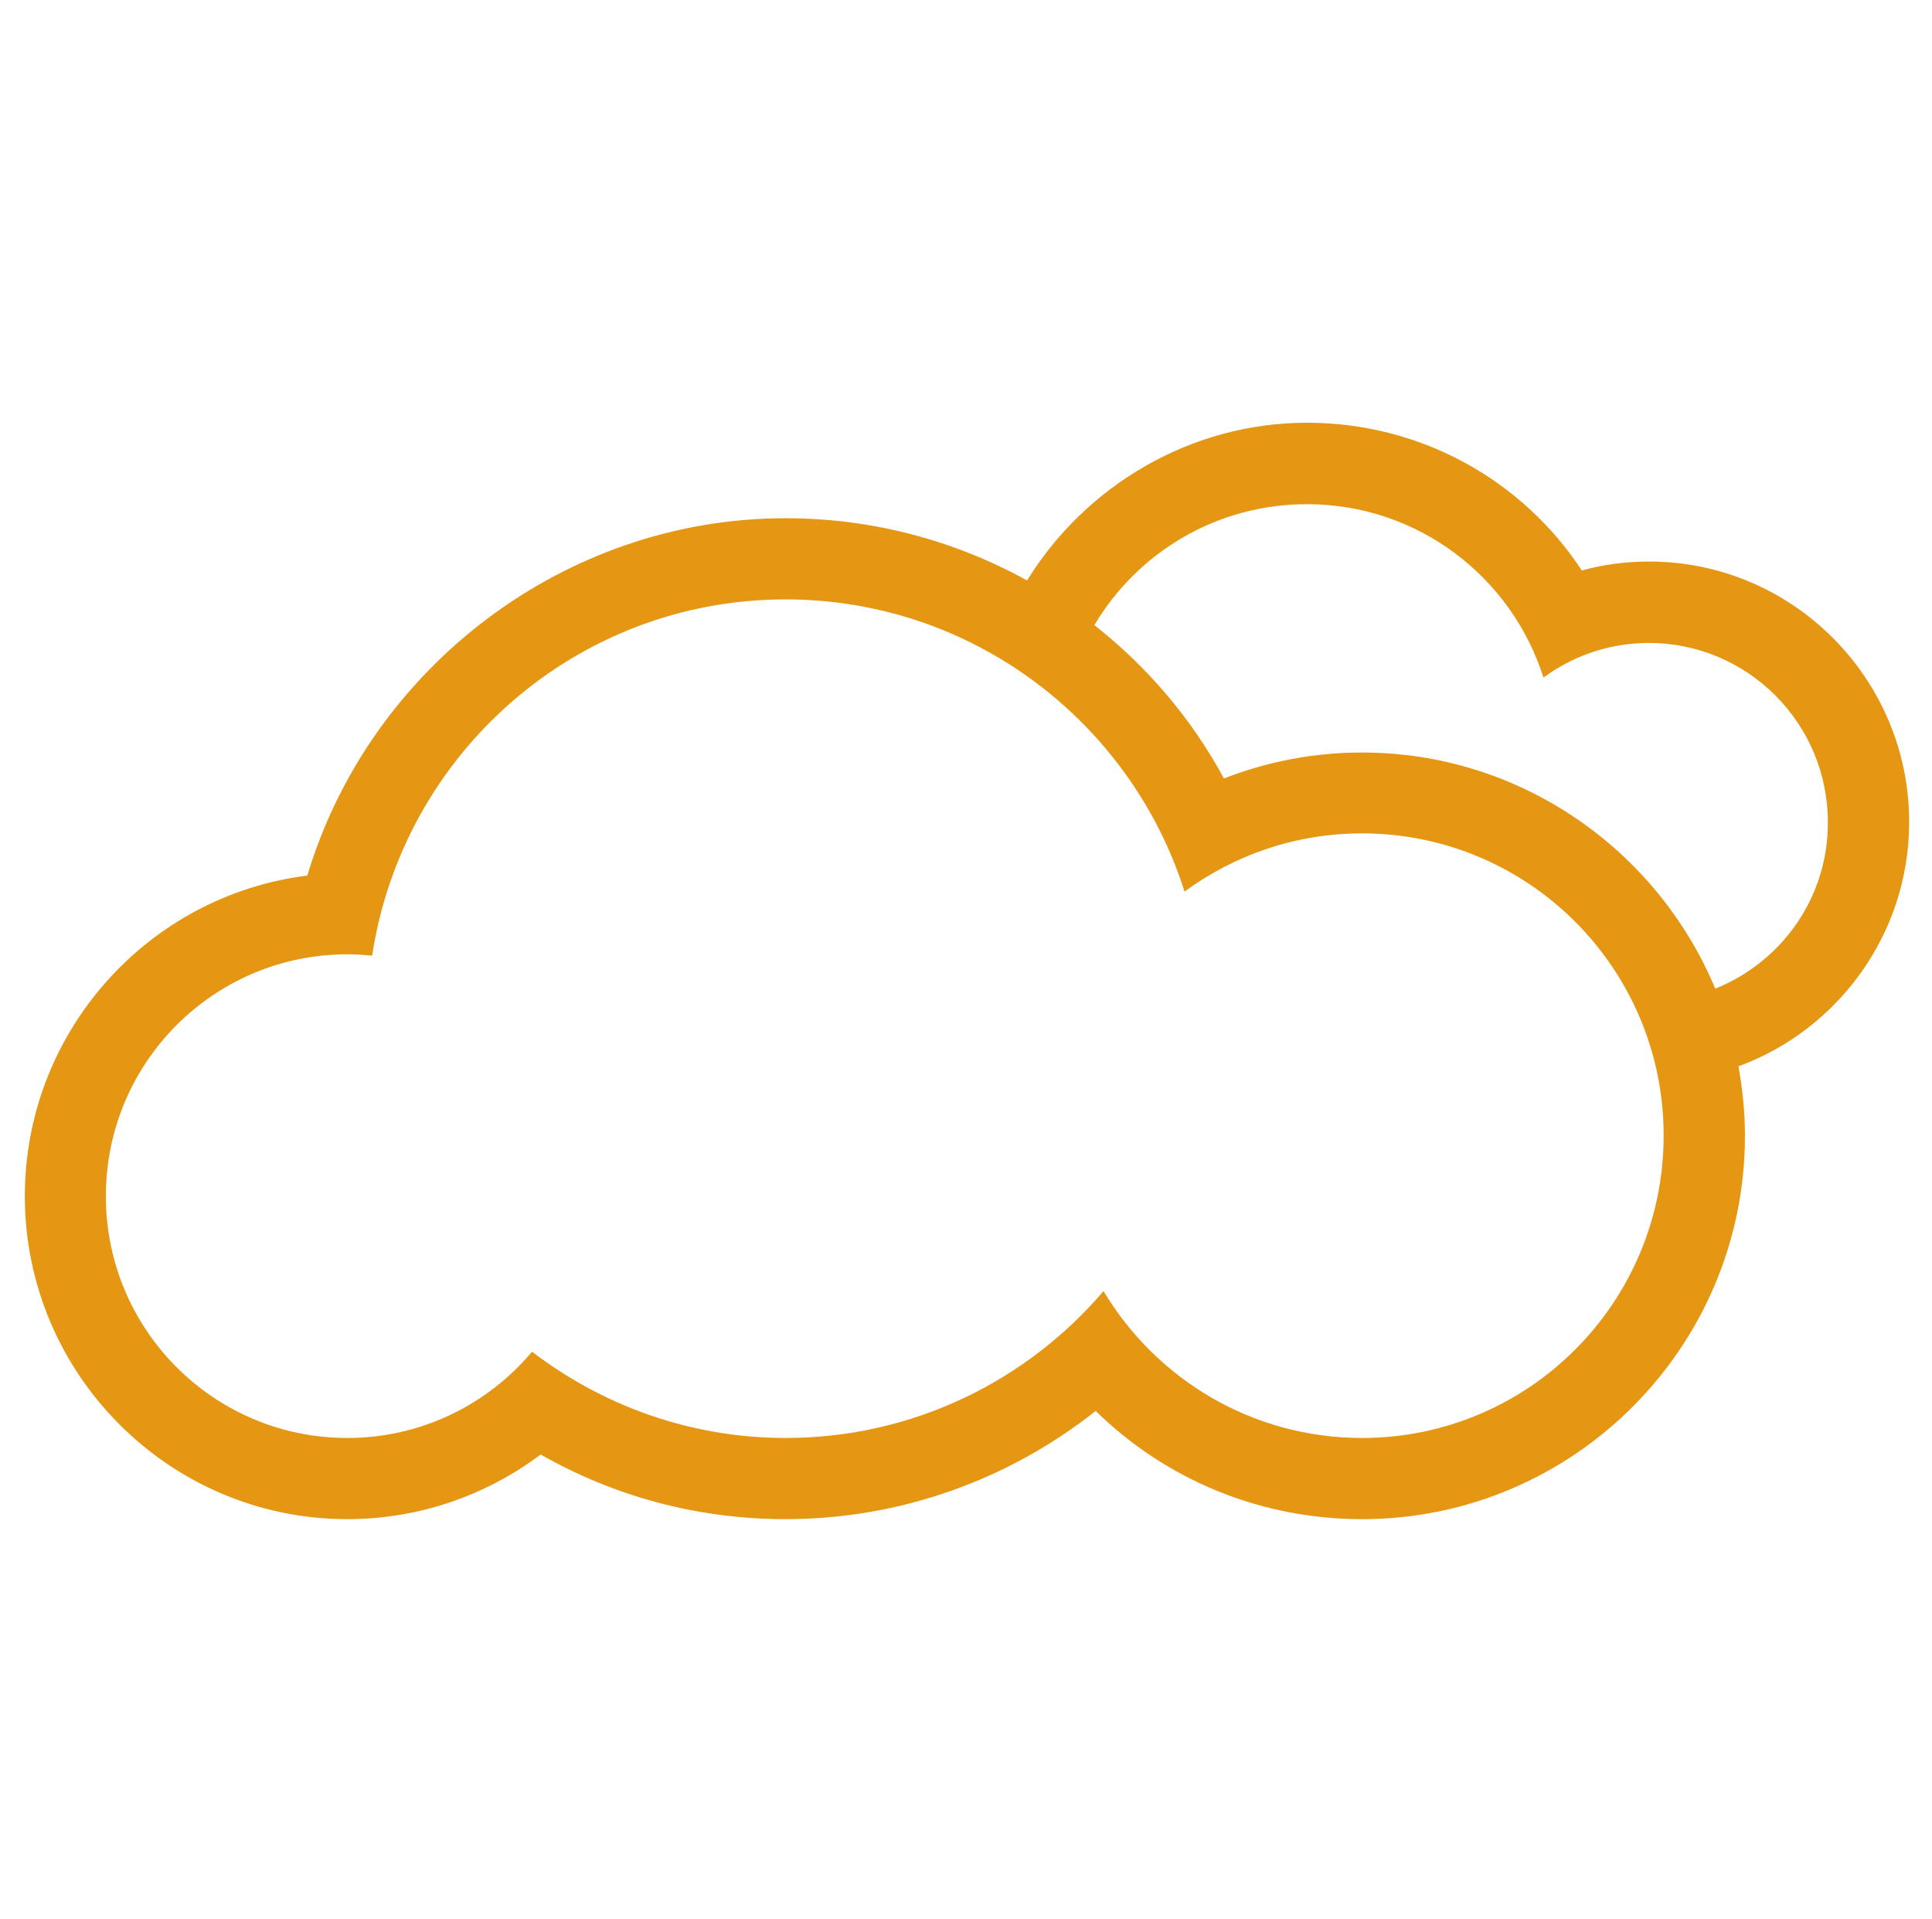
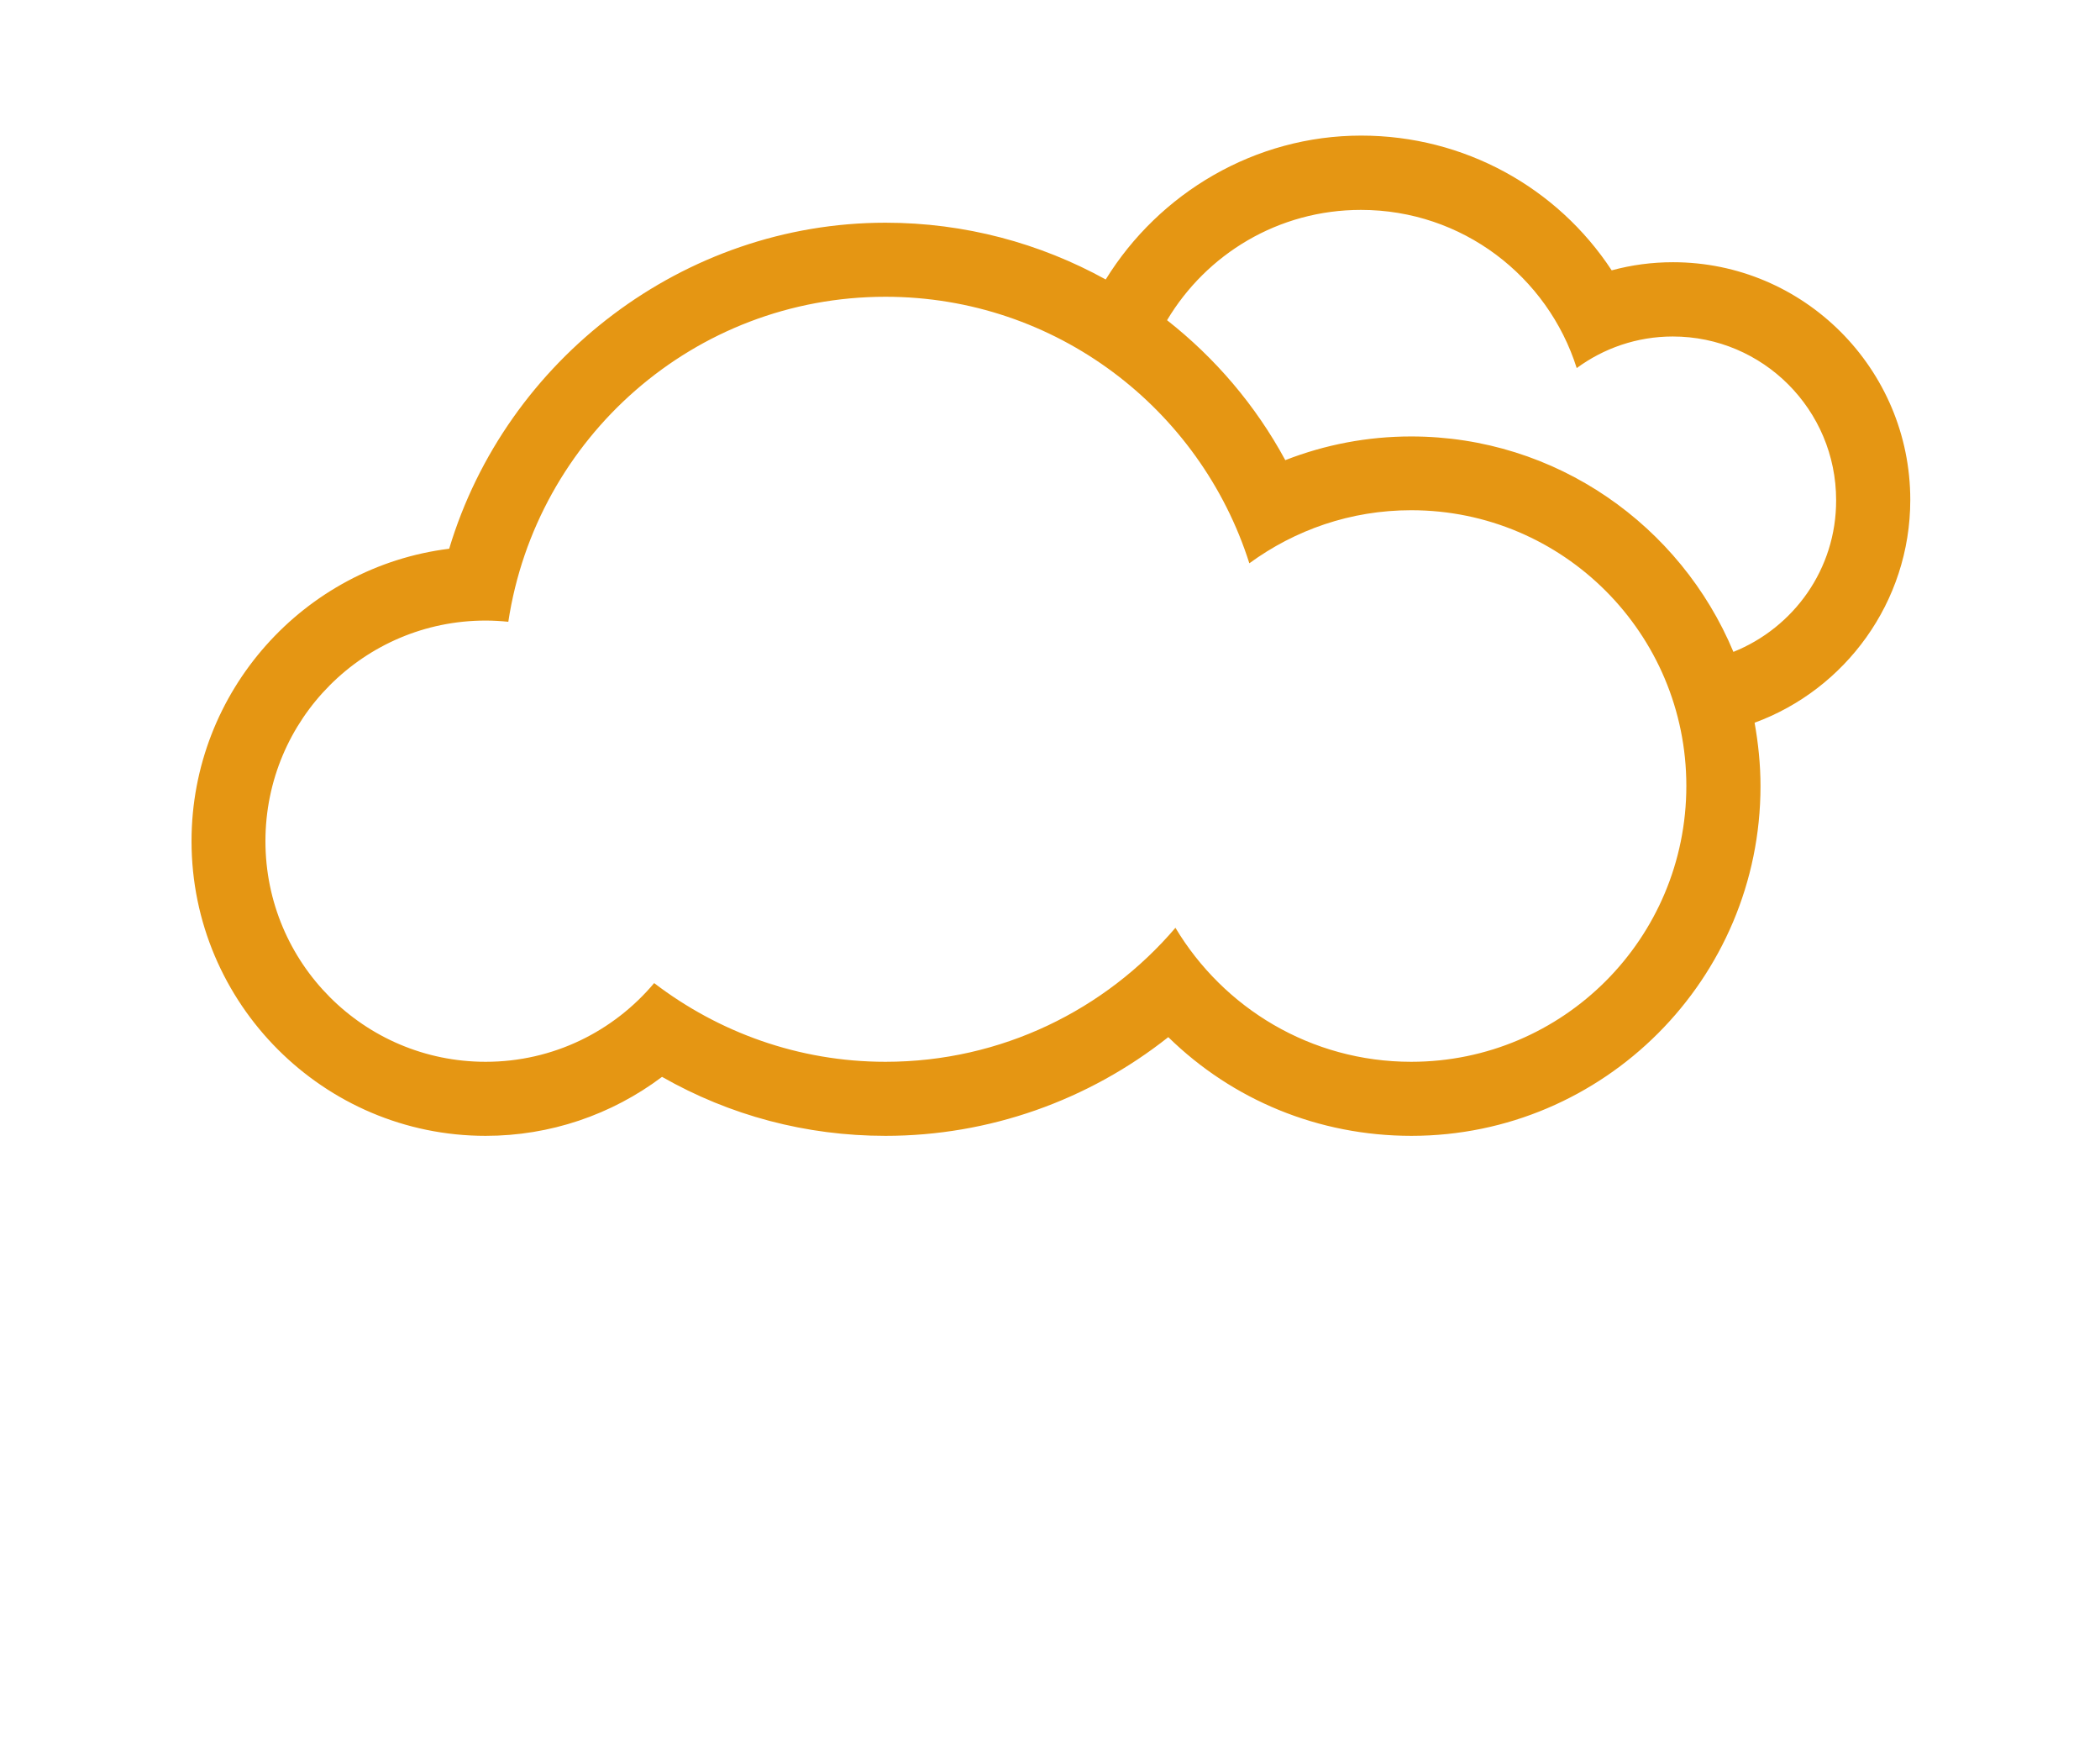
- <svg xmlns="http://www.w3.org/2000/svg" width="144" height="143" viewBox="0 0 56 56" fill="#E59613">
+ <svg xmlns="http://www.w3.org/2000/svg" width="144" height="120" viewBox="0 8 56 56" fill="#E59613">
  <path d="M55.529 23.992C55.529 19.799 52.123 16.389 47.937 16.389C47.267 16.389 46.613 16.475 45.974 16.649C44.232 13.996 41.252 12.338 37.957 12.338C34.56 12.338 31.493 14.17 29.783 16.941C27.678 15.78 25.274 15.125 22.735 15.125C16.279 15.125 10.595 19.491 8.774 25.555C4.131 26.131 0.529 30.111 0.529 34.911C0.529 40.106 4.754 44.338 9.941 44.338C11.998 44.338 13.969 43.667 15.585 42.451C17.761 43.691 20.197 44.338 22.735 44.338C26.046 44.338 29.223 43.209 31.785 41.18C33.842 43.193 36.594 44.338 39.566 44.338C45.722 44.338 50.736 39.317 50.736 33.15C50.736 32.456 50.665 31.785 50.547 31.121C53.44 30.063 55.529 27.268 55.529 23.992ZM39.558 41.969C36.349 41.969 33.551 40.248 32.014 37.682C29.775 40.304 26.448 41.969 22.735 41.969C19.953 41.969 17.39 41.022 15.333 39.451C14.04 40.99 12.109 41.969 9.941 41.969C6.047 41.969 2.894 38.811 2.894 34.911C2.894 31.011 6.047 27.853 9.941 27.853C10.185 27.853 10.43 27.868 10.666 27.892C11.557 22.01 16.61 17.494 22.735 17.494C28.19 17.494 32.81 21.078 34.379 26.021C35.837 24.955 37.618 24.323 39.558 24.323C44.422 24.323 48.363 28.271 48.363 33.142C48.363 38.022 44.422 41.969 39.558 41.969ZM49.869 28.855C48.182 24.813 44.193 21.963 39.558 21.963C38.162 21.963 36.806 22.223 35.529 22.721C34.576 20.96 33.283 19.452 31.746 18.244C33.007 16.128 35.309 14.715 37.95 14.715C41.189 14.715 43.925 16.838 44.855 19.776C45.714 19.144 46.779 18.765 47.929 18.765C50.815 18.765 53.156 21.11 53.156 24C53.164 26.202 51.8 28.081 49.869 28.855Z" fill="#E59613" />
</svg>
